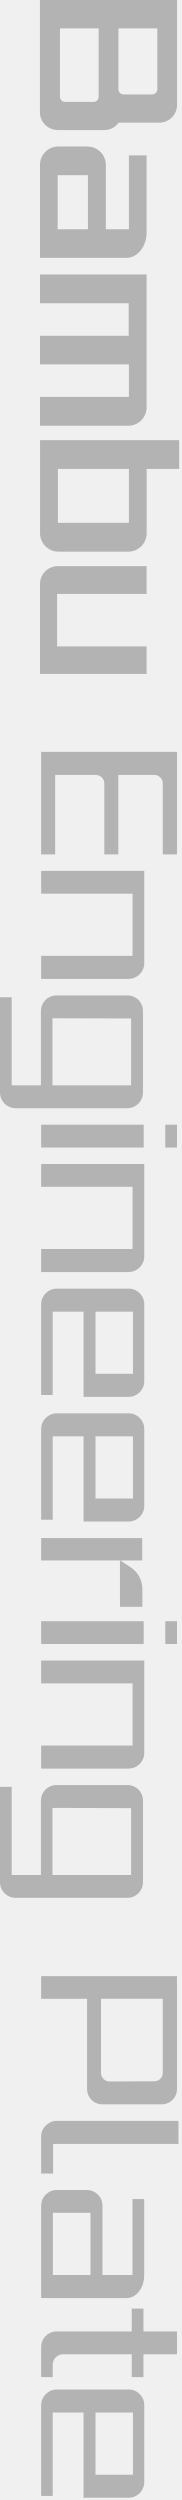
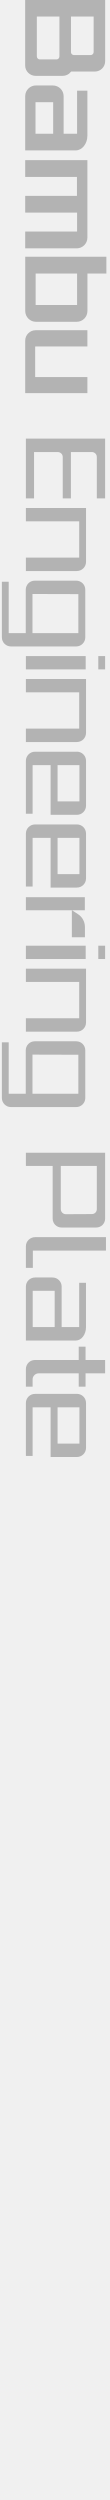
- <svg xmlns="http://www.w3.org/2000/svg" width="31" height="427" viewBox="0 0 31 427" fill="none">
-   <path d="M30.23 128.42V145.93H27.8V133.8C27.8 132.99 27.13 132.36 26.36 132.36H20.21V145.93H17.82V133.8C17.82 132.99 17.15 132.36 16.34 132.36H9.42V145.93H7.03V128.42H30.23Z" fill="#B3B3B3" />
-   <path d="M21.97 167.2H7.03V163.26H22.64V152.64H7.03V148.74H24.64V164.52C24.64 166 23.44 167.19 21.97 167.19V167.2Z" fill="#B3B3B3" />
-   <path d="M21.79 170.02C22.49 170.02 23.16 170.3 23.65 170.79C24.14 171.28 24.42 171.95 24.42 172.65V186.64C24.42 188.08 23.22 189.28 21.78 189.28H2.64C1.2 189.28 0 188.08 0 186.64V170.33H2V185.38H6.99V172.69C6.99 171.21 8.15 170.02 9.63 170.02H21.79ZM22.39 185.38V173.96L8.96 173.92V185.38H22.39Z" fill="#B3B3B3" />
-   <path d="M24.54 192.1V196H7.03V192.1H24.54ZM30.23 192.1V196H28.23V192.1H30.23Z" fill="#B3B3B3" />
-   <path d="M21.97 217.27H7.03V213.33H22.64V202.71H7.03V198.81H24.64V214.59C24.64 216.07 23.44 217.26 21.97 217.26V217.27Z" fill="#B3B3B3" />
-   <path d="M21.97 220.09C23.45 220.09 24.64 221.29 24.64 222.76V235.91C24.64 237.39 23.44 238.58 21.97 238.58H14.27V224.03H9V238.27H7.03V222.77C7.03 221.29 8.23 220.1 9.7 220.1H21.97V220.09ZM22.71 224.03H16.31V234.65H22.71V224.03Z" fill="#B3B3B3" />
-   <path d="M21.97 241.39C23.45 241.39 24.64 242.59 24.64 244.06V257.21C24.64 258.69 23.44 259.88 21.97 259.88H14.27V245.33H9V259.57H7.03V244.07C7.03 242.59 8.23 241.4 9.7 241.4H21.97V241.39ZM22.71 245.33H16.31V255.95H22.71V245.33Z" fill="#B3B3B3" />
-   <path d="M24.32 271.45V274.44H20.49V266.53H7.03V262.7H24.29V266.53H20.53L22.32 267.69C23.59 268.53 24.32 269.94 24.32 271.45Z" fill="#B3B3B3" />
-   <path d="M24.54 276.9V280.8H7.03V276.9H24.54ZM30.23 276.9V280.8H28.23V276.9H30.23Z" fill="#B3B3B3" />
-   <path d="M21.97 302.08H7.03V298.14H22.64V287.52H7.03V283.62H24.64V299.4C24.64 300.88 23.44 302.07 21.97 302.07V302.08Z" fill="#B3B3B3" />
-   <path d="M21.79 304.89C22.49 304.89 23.16 305.17 23.65 305.66C24.14 306.15 24.42 306.82 24.42 307.52V321.51C24.42 322.95 23.22 324.15 21.78 324.15H2.64C1.2 324.15 0 322.95 0 321.51V305.2H2V320.25H6.99V307.56C6.99 306.08 8.15 304.89 9.63 304.89H21.79ZM22.39 320.25V308.83L8.96 308.79V320.25H22.39Z" fill="#B3B3B3" />
-   <path d="M30.23 337.52V356.82C30.23 358.26 29.07 359.42 27.63 359.42H17.47C16.03 359.42 14.87 358.26 14.87 356.82V341.39H7.03V337.52H30.23ZM18.73 355.52L26.36 355.48C27.17 355.48 27.8 354.85 27.8 354.04V341.38H17.25V354.04C17.25 354.85 17.92 355.52 18.73 355.52Z" fill="#B3B3B3" />
-   <path d="M9.74 362.24H30.48V366.18H9.07V371.24H7.03V364.91C7.03 363.43 8.26 362.24 9.74 362.24Z" fill="#B3B3B3" />
-   <path d="M14.83 374.05C16.31 374.05 17.5 375.25 17.5 376.69V388.57H22.63V375.6H24.63V388.61C24.63 390.75 23.29 392.51 21.64 392.51H7.03V376.69C7.03 375.25 8.23 374.05 9.7 374.05H14.83ZM15.46 377.95H9.03V388.57H15.46V377.95Z" fill="#B3B3B3" />
-   <path d="M9 403.87V406.01H7.03V400.88C7.03 399.4 8.19 398.21 9.67 398.21H22.5V394.31H24.5V398.21H30.23V402.11H24.5V406.01H22.5V402.11H10.79C9.81 402.11 9 402.92 9 403.87Z" fill="#B3B3B3" />
-   <path d="M21.97 408.12C23.45 408.12 24.64 409.32 24.64 410.79V423.94C24.64 425.42 23.44 426.61 21.97 426.61H14.27V412.06H9V426.3H7.03V410.8C7.03 409.32 8.23 408.13 9.7 408.13H21.97V408.12ZM22.71 412.06H16.31V422.68H22.71V412.06Z" fill="#B3B3B3" />
-   <path d="M30.24 0V17.93C30.24 19.58 28.91 20.95 27.22 20.95H20.29L20.15 21.09C19.59 21.83 18.71 22.21 17.79 22.21H9.88C8.19 22.21 6.82 20.84 6.82 19.19V0H30.23H30.24ZM16.85 16.52V4.85H10.24V16.52C10.24 17.01 10.63 17.4 11.12 17.4H16.01C16.47 17.4 16.85 17.01 16.85 16.52ZM20.22 15.25C20.22 15.71 20.61 16.13 21.1 16.13H25.99C26.48 16.13 26.87 15.71 26.87 15.25V4.85H20.23V15.25H20.22Z" fill="#B3B3B3" />
-   <path d="M14.95 25.03C16.67 25.03 18.08 26.44 18.08 28.16V39.16H22.02V26.54H25.04V39.72C25.04 42.11 23.49 44.04 21.59 44.04H6.83V28.15C6.83 26.43 8.24 25.02 9.96 25.02H14.95V25.03ZM15.02 39.16V29.92H9.85V39.16H15.02Z" fill="#B3B3B3" />
-   <path d="M21.91 72.71H6.83V67.79H22.02V62.24H6.83V57.35H21.98V51.8H6.83V46.88H25.04V69.59C25.04 71.31 23.63 72.72 21.91 72.72V72.71Z" fill="#B3B3B3" />
-   <path d="M30.6 75.17V80.09H25.05V91.06C25.05 92.82 23.64 94.22 21.92 94.22H9.97C8.25 94.22 6.84 92.81 6.84 91.06V75.17H30.6ZM22.02 89.3V80.09H9.89V89.3H22.02Z" fill="#B3B3B3" />
-   <path d="M25.04 115.11H6.83V99.75C6.83 98.06 8.2 96.69 9.89 96.69H25.04V101.44H9.75V110.4H25.04V115.11Z" fill="#B3B3B3" />
+ <svg xmlns="http://www.w3.org/2000/svg" width="32" height="732" viewBox="0 0 32 732" fill="none">
+   <g clip-path="url(#clip0_19344_57028)">
+     <g clip-path="url(#clip1_19344_57028)">
+       <path d="M30.779 128.42V145.93H28.349V133.8C28.349 132.99 27.679 132.36 26.909 132.36H20.759V145.93H18.369V133.8C18.369 132.99 17.699 132.36 16.889 132.36H9.969V145.93H7.579V128.42H30.779Z" fill="#B3B3B3" />
+       <path d="M22.519 167.2H7.579V163.26H23.189V152.64H7.579V148.74H25.189V164.52C25.189 166 23.989 167.19 22.519 167.19V167.2Z" fill="#B3B3B3" />
+       <path d="M22.339 170.02C23.039 170.02 23.709 170.3 24.199 170.79C24.689 171.28 24.969 171.95 24.969 172.65V186.64C24.969 188.08 23.769 189.28 22.329 189.28H3.189C1.749 189.28 0.549 188.08 0.549 186.64V170.33H2.549V185.38H7.539V172.69C7.539 171.21 8.699 170.02 10.179 170.02H22.339ZM22.939 185.38V173.96L9.509 173.92V185.38H22.939Z" fill="#B3B3B3" />
+       <path d="M25.089 192.1V196H7.579V192.1H25.089ZM30.779 192.1V196H28.779V192.1H30.779Z" fill="#B3B3B3" />
+       <path d="M22.519 217.271H7.579V213.331H23.189V202.711H7.579V198.811H25.189V214.591C25.189 216.071 23.989 217.261 22.519 217.261V217.271Z" fill="#B3B3B3" />
+       <path d="M22.519 220.09C23.999 220.09 25.189 221.29 25.189 222.76V235.91C25.189 237.39 23.989 238.58 22.519 238.58H14.819V224.03H9.549V238.27H7.579V222.77C7.579 221.29 8.779 220.1 10.249 220.1H22.519V220.09ZM23.259 224.03H16.859V234.65H23.259V224.03Z" fill="#B3B3B3" />
+       <path d="M22.519 241.391C23.999 241.391 25.189 242.591 25.189 244.061V257.211C25.189 258.691 23.989 259.881 22.519 259.881H14.819V245.331H9.549V259.571H7.579V244.071C7.579 242.591 8.779 241.401 10.249 241.401H22.519V241.391ZM23.259 245.331H16.859V255.951H23.259V245.331Z" fill="#B3B3B3" />
+       <path d="M24.869 271.449V274.439H21.039V266.529H7.579V262.699H24.839V266.529H21.079L22.869 267.689C24.139 268.529 24.869 269.939 24.869 271.449Z" fill="#B3B3B3" />
+       <path d="M25.089 276.9V280.8H7.579V276.9H25.089ZM30.779 276.9V280.8H28.779V276.9H30.779Z" fill="#B3B3B3" />
+       <path d="M22.519 302.079H7.579V298.139H23.189V287.519H7.579V283.619H25.189V299.399C25.189 300.879 23.989 302.069 22.519 302.069V302.079Z" fill="#B3B3B3" />
+       <path d="M22.339 304.891C23.039 304.891 23.709 305.171 24.199 305.661C24.689 306.151 24.969 306.821 24.969 307.521V321.511C24.969 322.951 23.769 324.151 22.329 324.151H3.189C1.749 324.151 0.549 322.951 0.549 321.511V305.201H2.549V320.251H7.539V307.561C7.539 306.081 8.699 304.891 10.179 304.891H22.339ZM22.939 320.251V308.831L9.509 308.791V320.251H22.939Z" fill="#B3B3B3" />
+       <path d="M30.779 337.52V356.82C30.779 358.26 29.619 359.42 28.179 359.42H18.019C16.579 359.42 15.419 358.26 15.419 356.82V341.39H7.579V337.52H30.779ZM19.279 355.52L26.909 355.48C27.719 355.48 28.349 354.85 28.349 354.04V341.38H17.799V354.04C17.799 354.85 18.469 355.52 19.279 355.52Z" fill="#B3B3B3" />
+       <path d="M10.289 362.238H31.029V366.178H9.619V371.238H7.579V364.908C7.579 363.428 8.809 362.238 10.289 362.238Z" fill="#B3B3B3" />
+       <path d="M15.379 374.051C16.859 374.051 18.049 375.251 18.049 376.691V388.571H23.179V375.601H25.179V388.611C25.179 390.751 23.839 392.511 22.189 392.511H7.579V376.691C7.579 375.251 8.779 374.051 10.249 374.051H15.379ZM16.009 377.951H9.579V388.571H16.009V377.951Z" fill="#B3B3B3" />
+       <path d="M9.549 403.869V406.009H7.579V400.879C7.579 399.399 8.739 398.209 10.219 398.209H23.049V394.309H25.049V398.209H30.779V402.109H25.049V406.009H23.049V402.109H11.339C10.359 402.109 9.549 402.919 9.549 403.869Z" fill="#B3B3B3" />
+       <path d="M22.519 408.121C23.999 408.121 25.189 409.321 25.189 410.791V423.941C25.189 425.421 23.989 426.611 22.519 426.611H14.819V412.061H9.549V426.301H7.579V410.801C7.579 409.321 8.779 408.131 10.249 408.131H22.519V408.121ZM23.259 412.061H16.859V422.681H23.259V412.061Z" fill="#B3B3B3" />
+       <path d="M30.789 0V17.93C30.789 19.58 29.459 20.95 27.769 20.95H20.839L20.699 21.09C20.139 21.83 19.259 22.21 18.339 22.21H10.429C8.739 22.21 7.369 20.84 7.369 19.19V0H30.779H30.789ZM17.399 16.52V4.85H10.789V16.52C10.789 17.01 11.179 17.4 11.669 17.4H16.559C17.019 17.4 17.399 17.01 17.399 16.52ZM20.769 15.25C20.769 15.71 21.159 16.13 21.649 16.13H26.539C27.029 16.13 27.419 15.71 27.419 15.25V4.85H20.779V15.25H20.769Z" fill="#B3B3B3" />
+       <path d="M15.499 25.029C17.219 25.029 18.629 26.439 18.629 28.16V39.16H22.569V26.54H25.589V39.719C25.589 42.109 24.039 44.039 22.139 44.039H7.379V28.149C7.379 26.43 8.789 25.02 10.509 25.02H15.499V25.029ZM15.569 39.16V29.919H10.399V39.16H15.569Z" fill="#B3B3B3" />
+       <path d="M22.459 72.711H7.379V67.791H22.569V62.241H7.379V57.351H22.529V51.801H7.379V46.881H25.589V69.591C25.589 71.311 24.179 72.721 22.459 72.721V72.711Z" fill="#B3B3B3" />
+       <path d="M31.149 75.17V80.09H25.599V91.06C25.599 92.82 24.189 94.22 22.469 94.22H10.519C8.799 94.22 7.389 92.81 7.389 91.06V75.17H31.149ZM22.569 89.3V80.09H10.439V89.3H22.569Z" fill="#B3B3B3" />
+       <path d="M25.589 115.109H7.379V99.749C7.379 98.059 8.749 96.689 10.439 96.689H25.589V101.439H10.299V110.399H25.589V115.109Z" fill="#B3B3B3" />
+     </g>
+   </g>
+   <defs>
+     <clipPath id="clip0_19344_57028">
+       <rect width="31" height="732" fill="white" transform="translate(0.548828)" />
+     </clipPath>
+     <clipPath id="clip1_19344_57028">
+       <rect width="31" height="427" fill="white" transform="translate(0.548828)" />
+     </clipPath>
+   </defs>
</svg>
